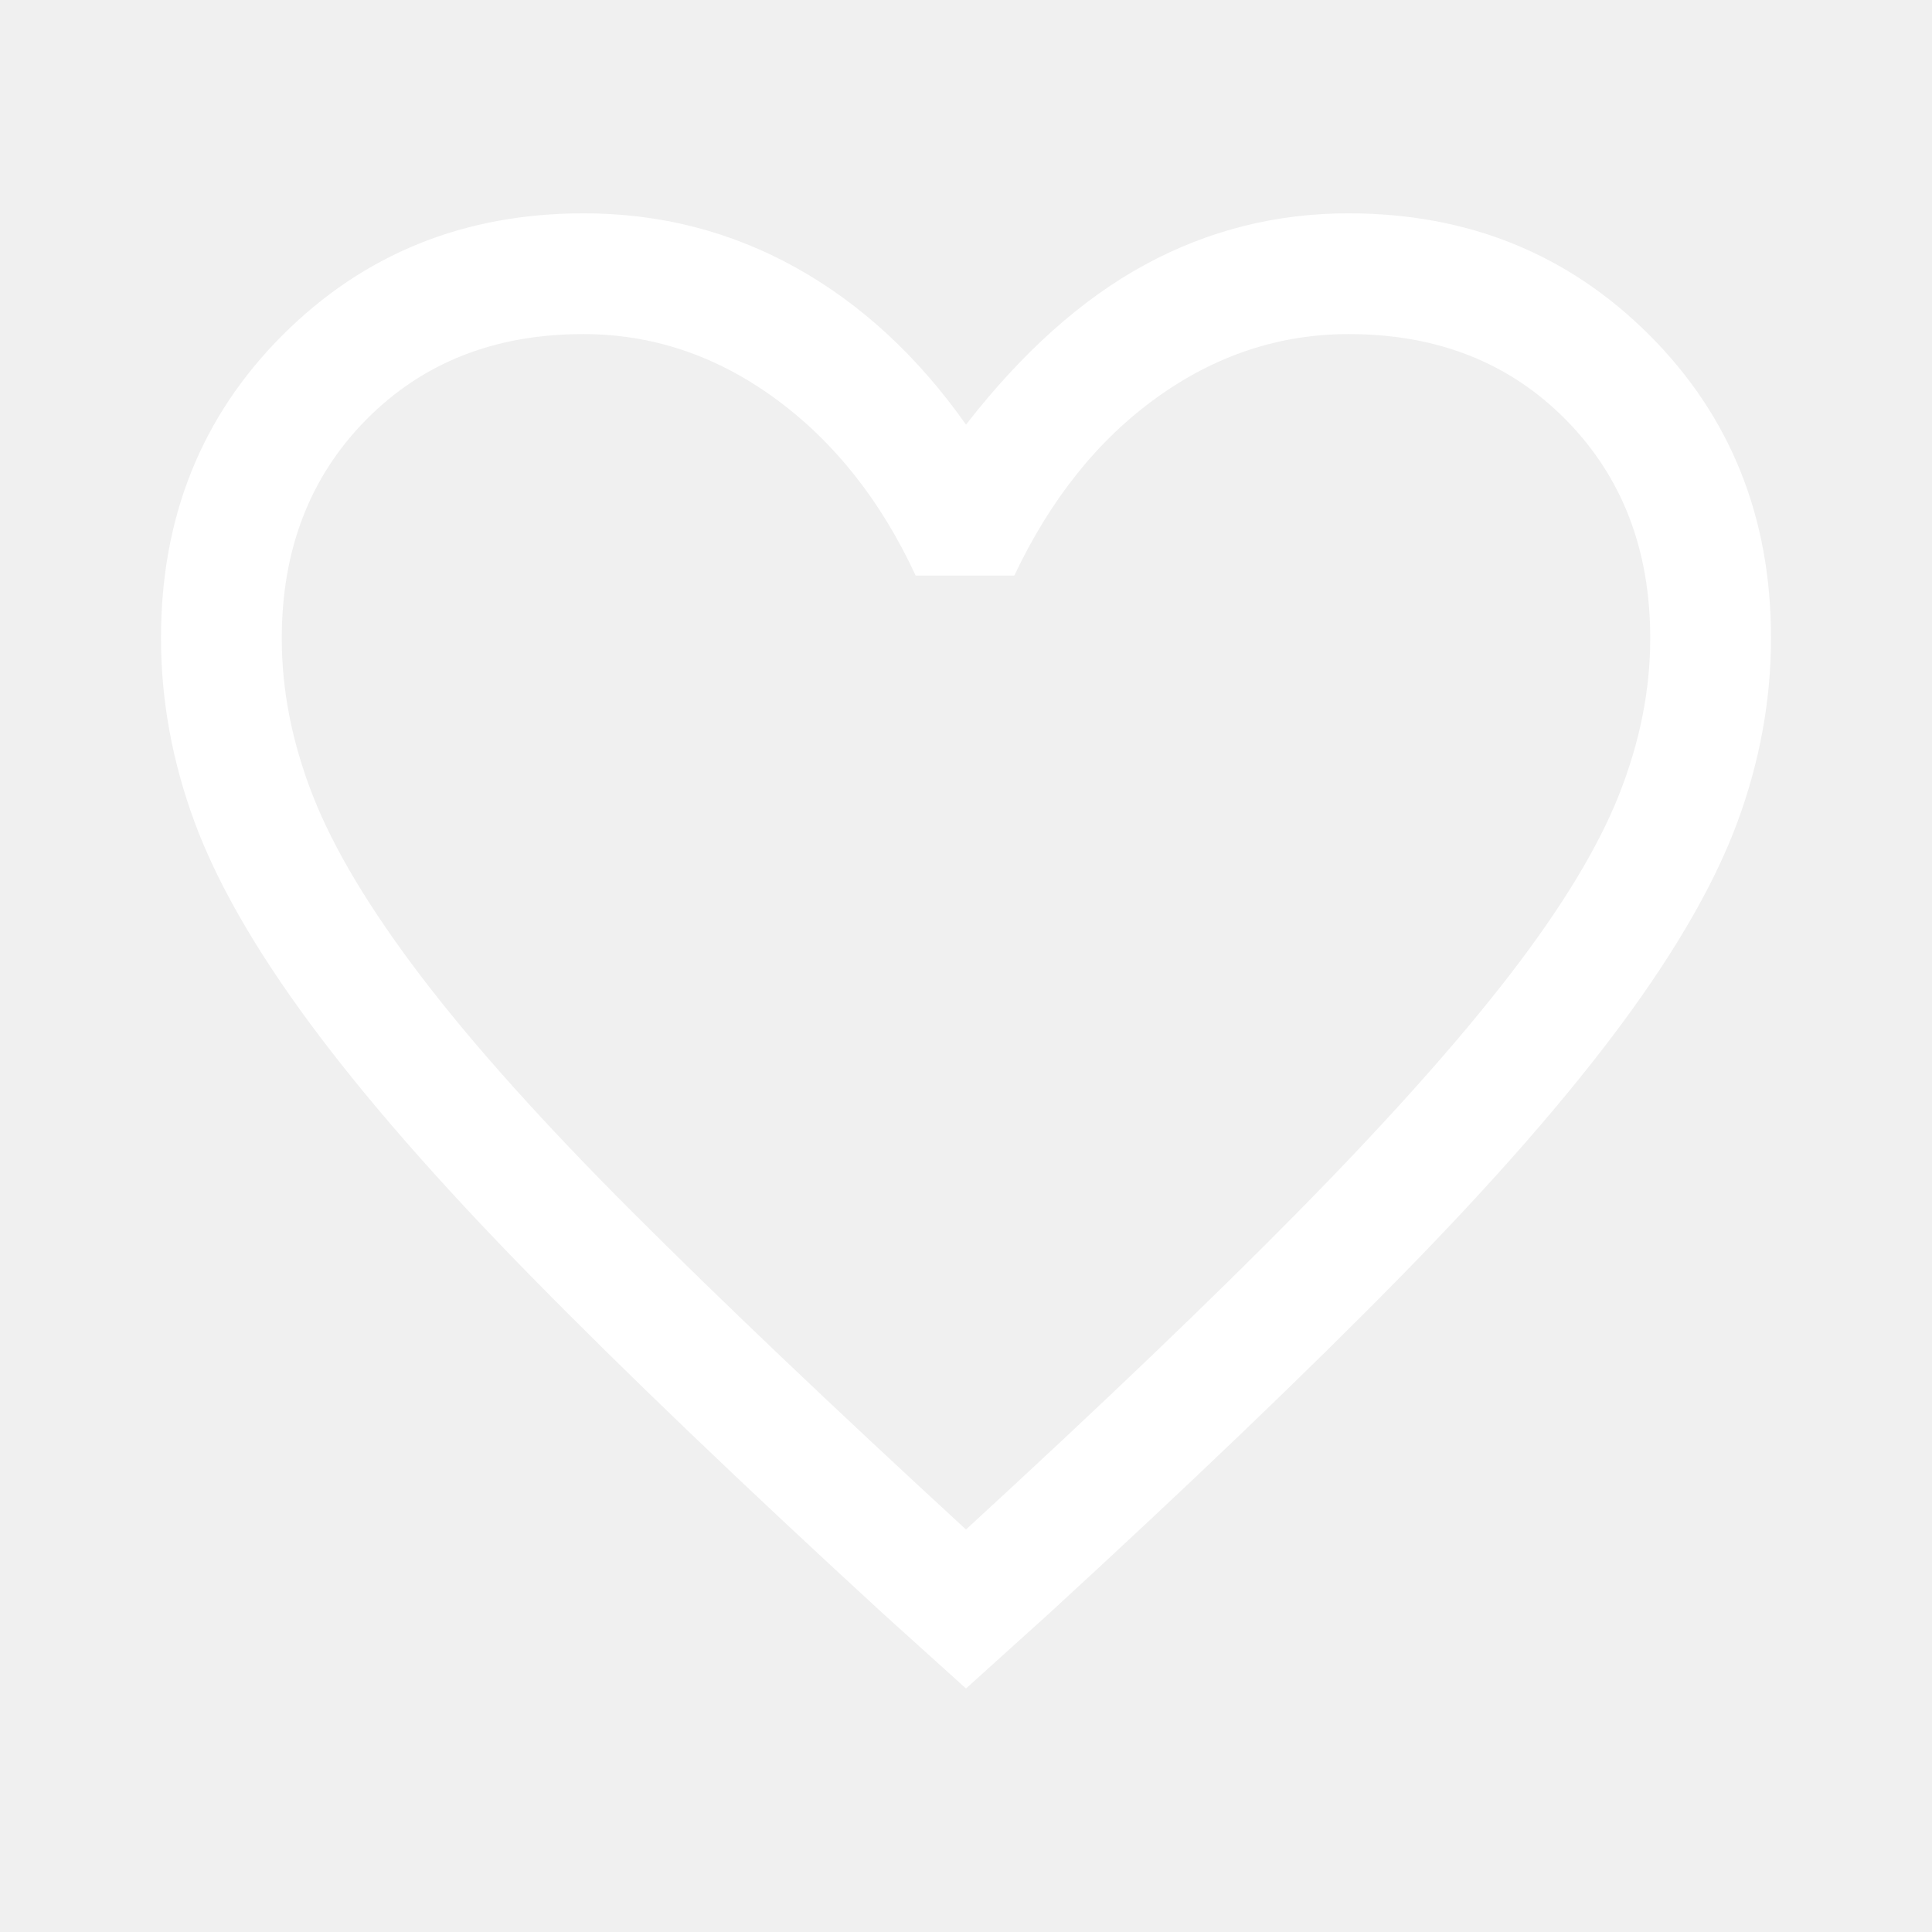
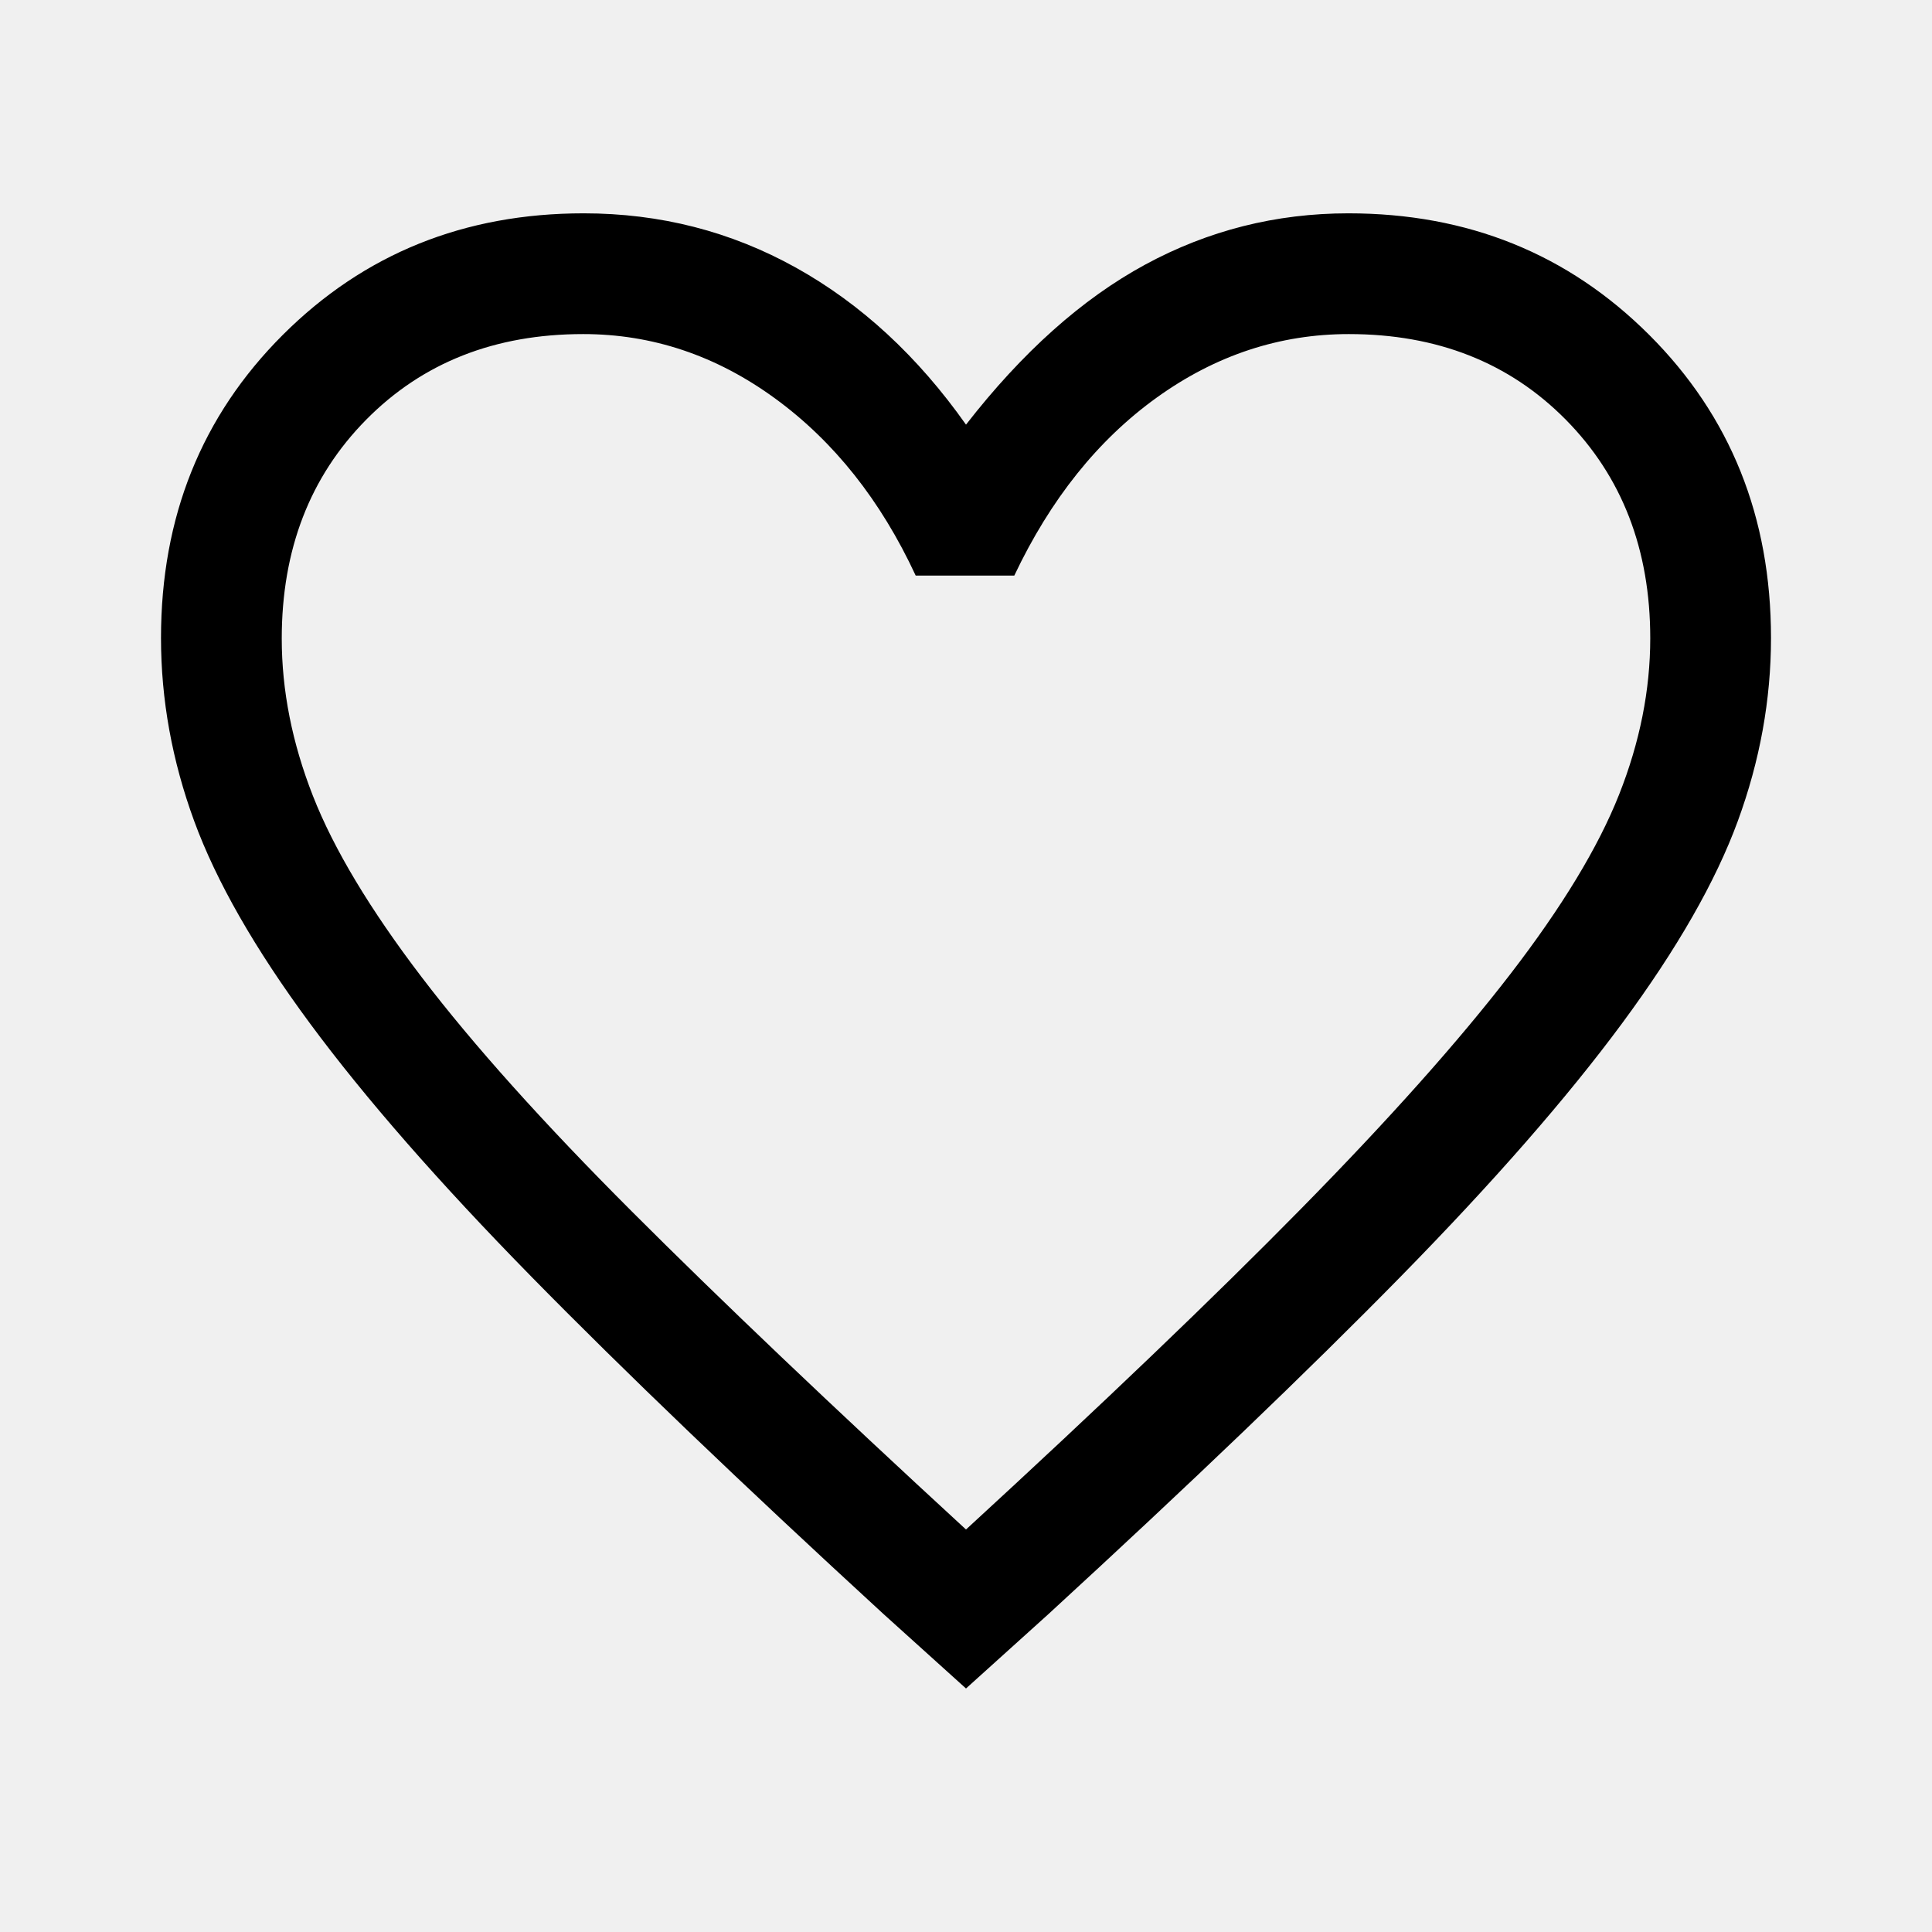
- <svg xmlns="http://www.w3.org/2000/svg" fill="#fff" height="48" viewBox="0 -960 960 960" width="48">
+ <svg xmlns="http://www.w3.org/2000/svg" height="48" viewBox="0 -960 960 960" width="48">
  <path d="m480-121-41-37q-105.768-97.121-174.884-167.561Q195-396 154-451.5T96.5-552Q80-597 80-643q0-90.155 60.5-150.577Q201-854 290-854q57 0 105.5 27t84.5 78q42-54 89-79.5T670-854q89 0 149.5 60.423Q880-733.155 880-643q0 46-16.5 91T806-451.5Q765-396 695.884-325.561 626.768-255.121 521-158l-41 37Zm0-79q101.236-92.995 166.618-159.498Q712-426 750.5-476t54-89.135q15.5-39.136 15.5-77.72Q820-709 778-751.5T670.225-794q-51.524 0-95.375 31.5Q531-731 504-674h-49q-26-56-69.85-88-43.851-32-95.375-32Q224-794 182-751.5t-42 108.816Q140-604 155.5-564.5t54 90Q248-424 314-358t166 158Zm0-297Z" />
</svg>
